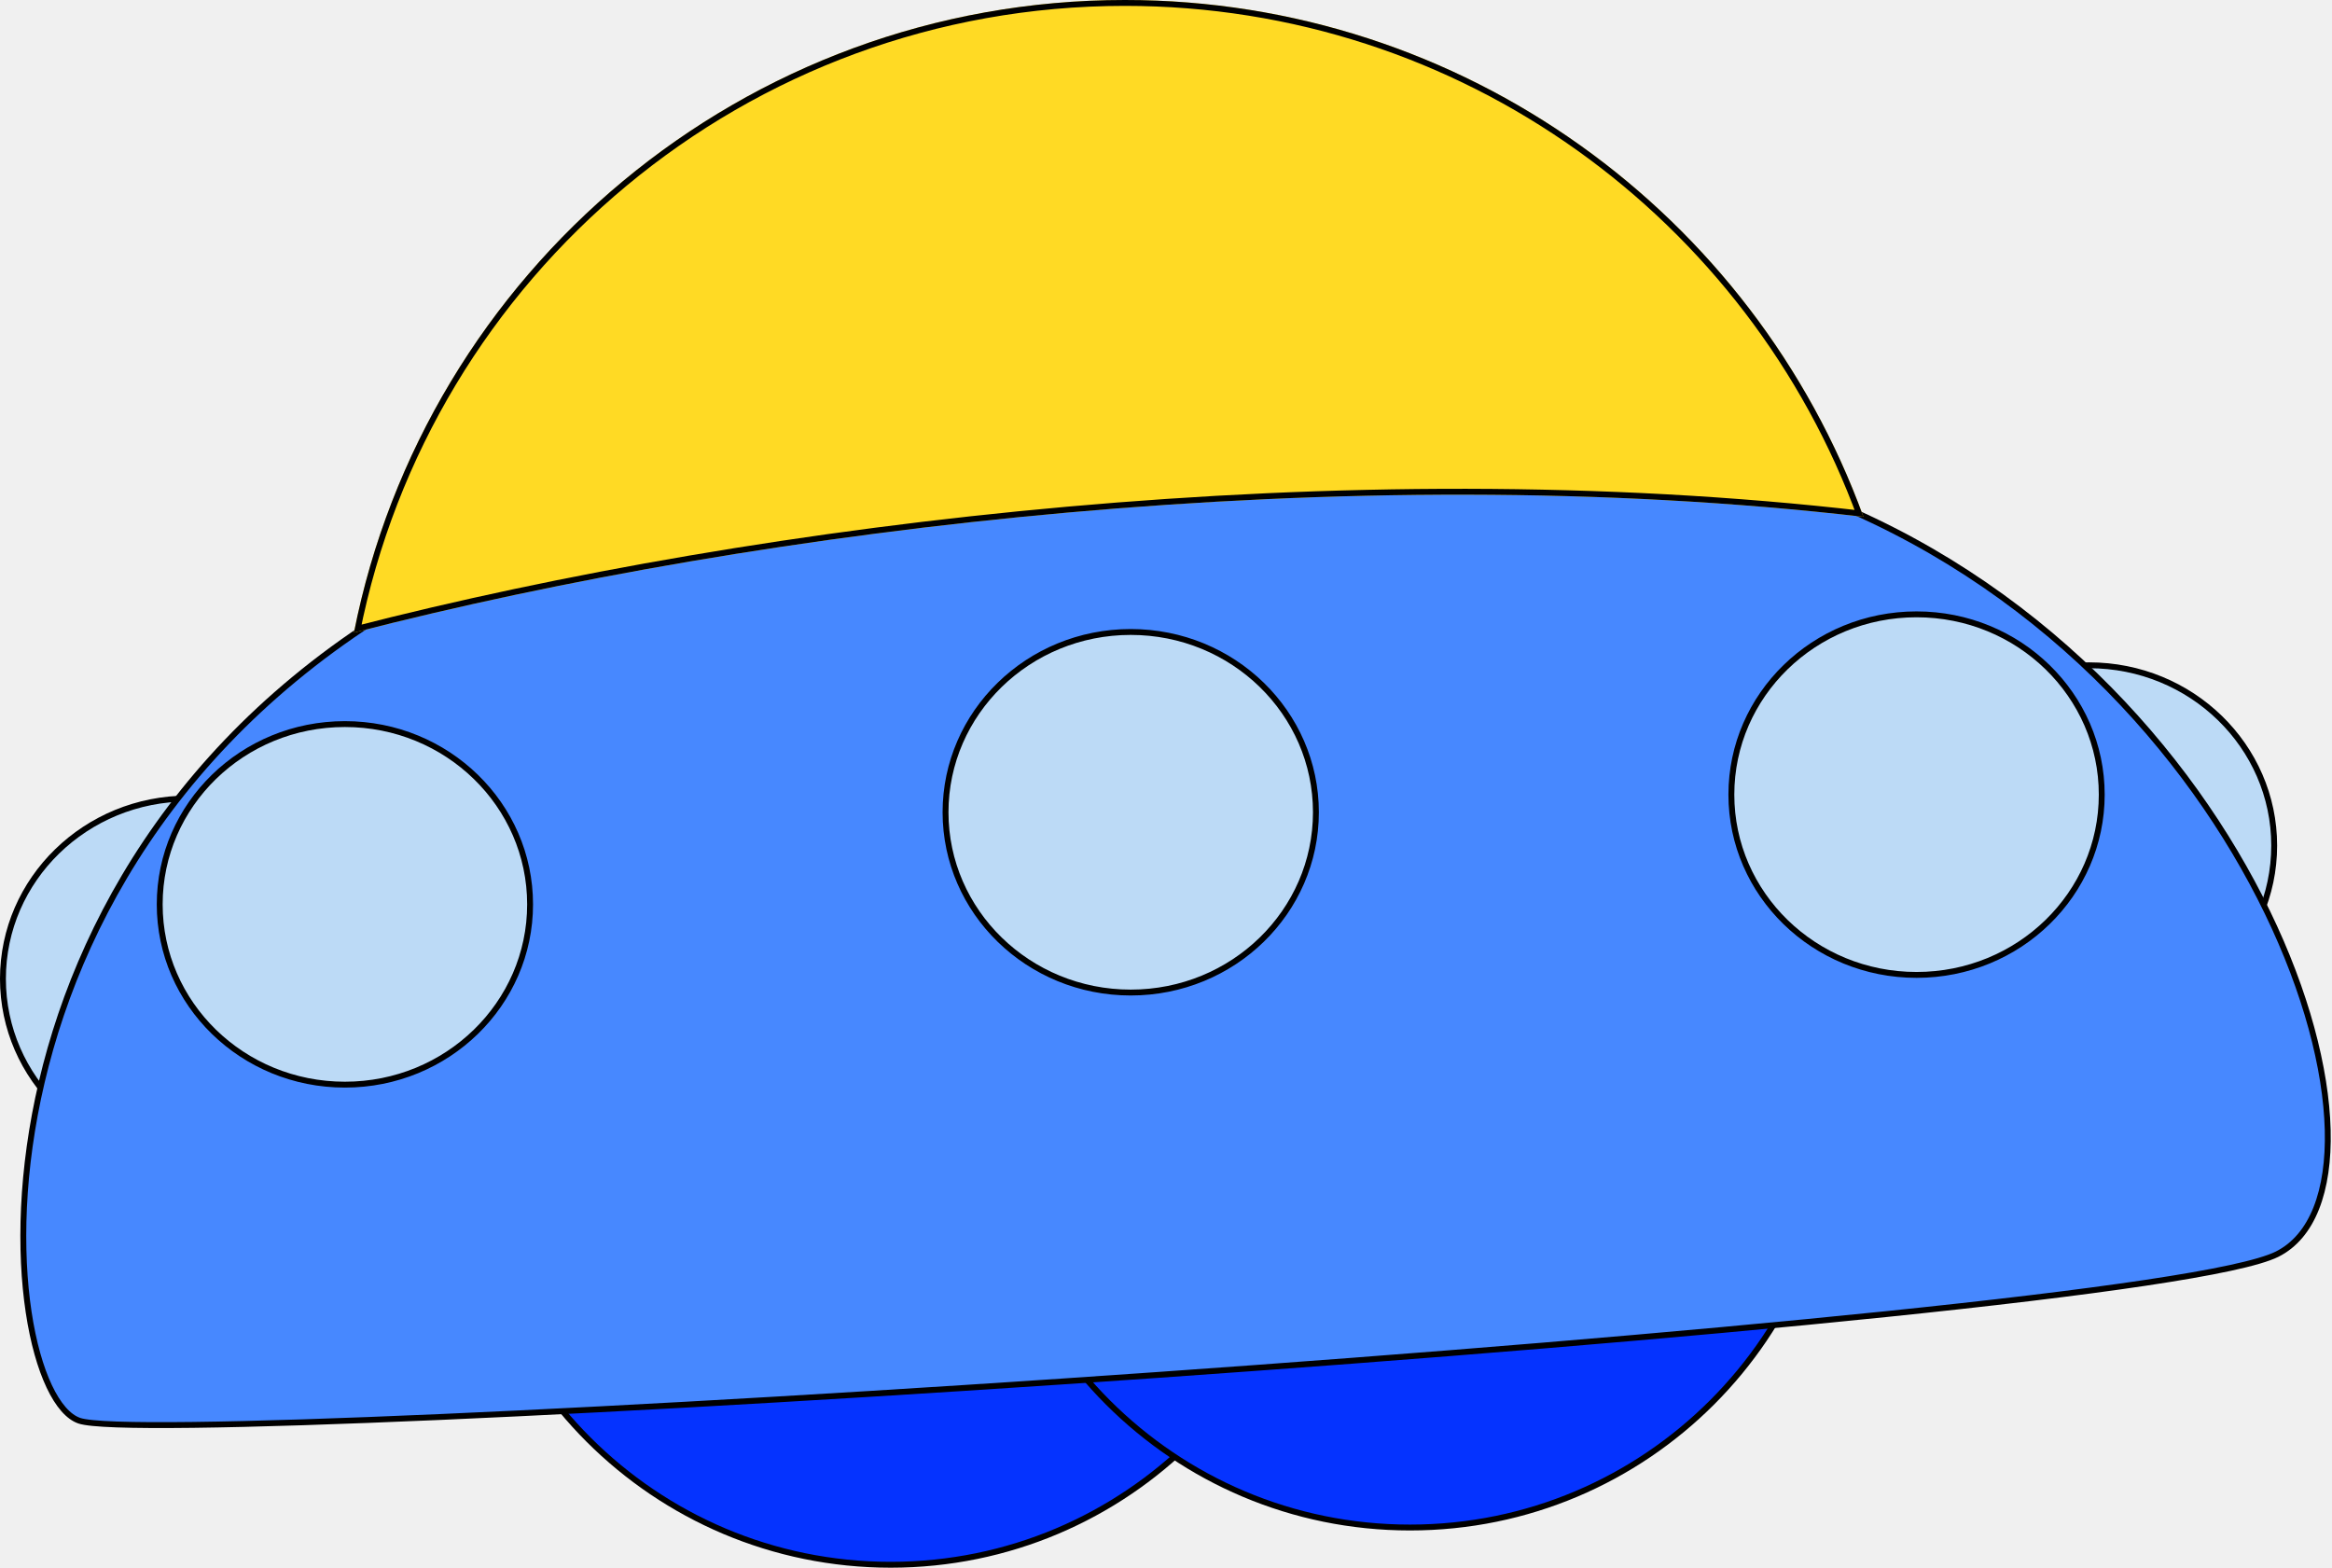
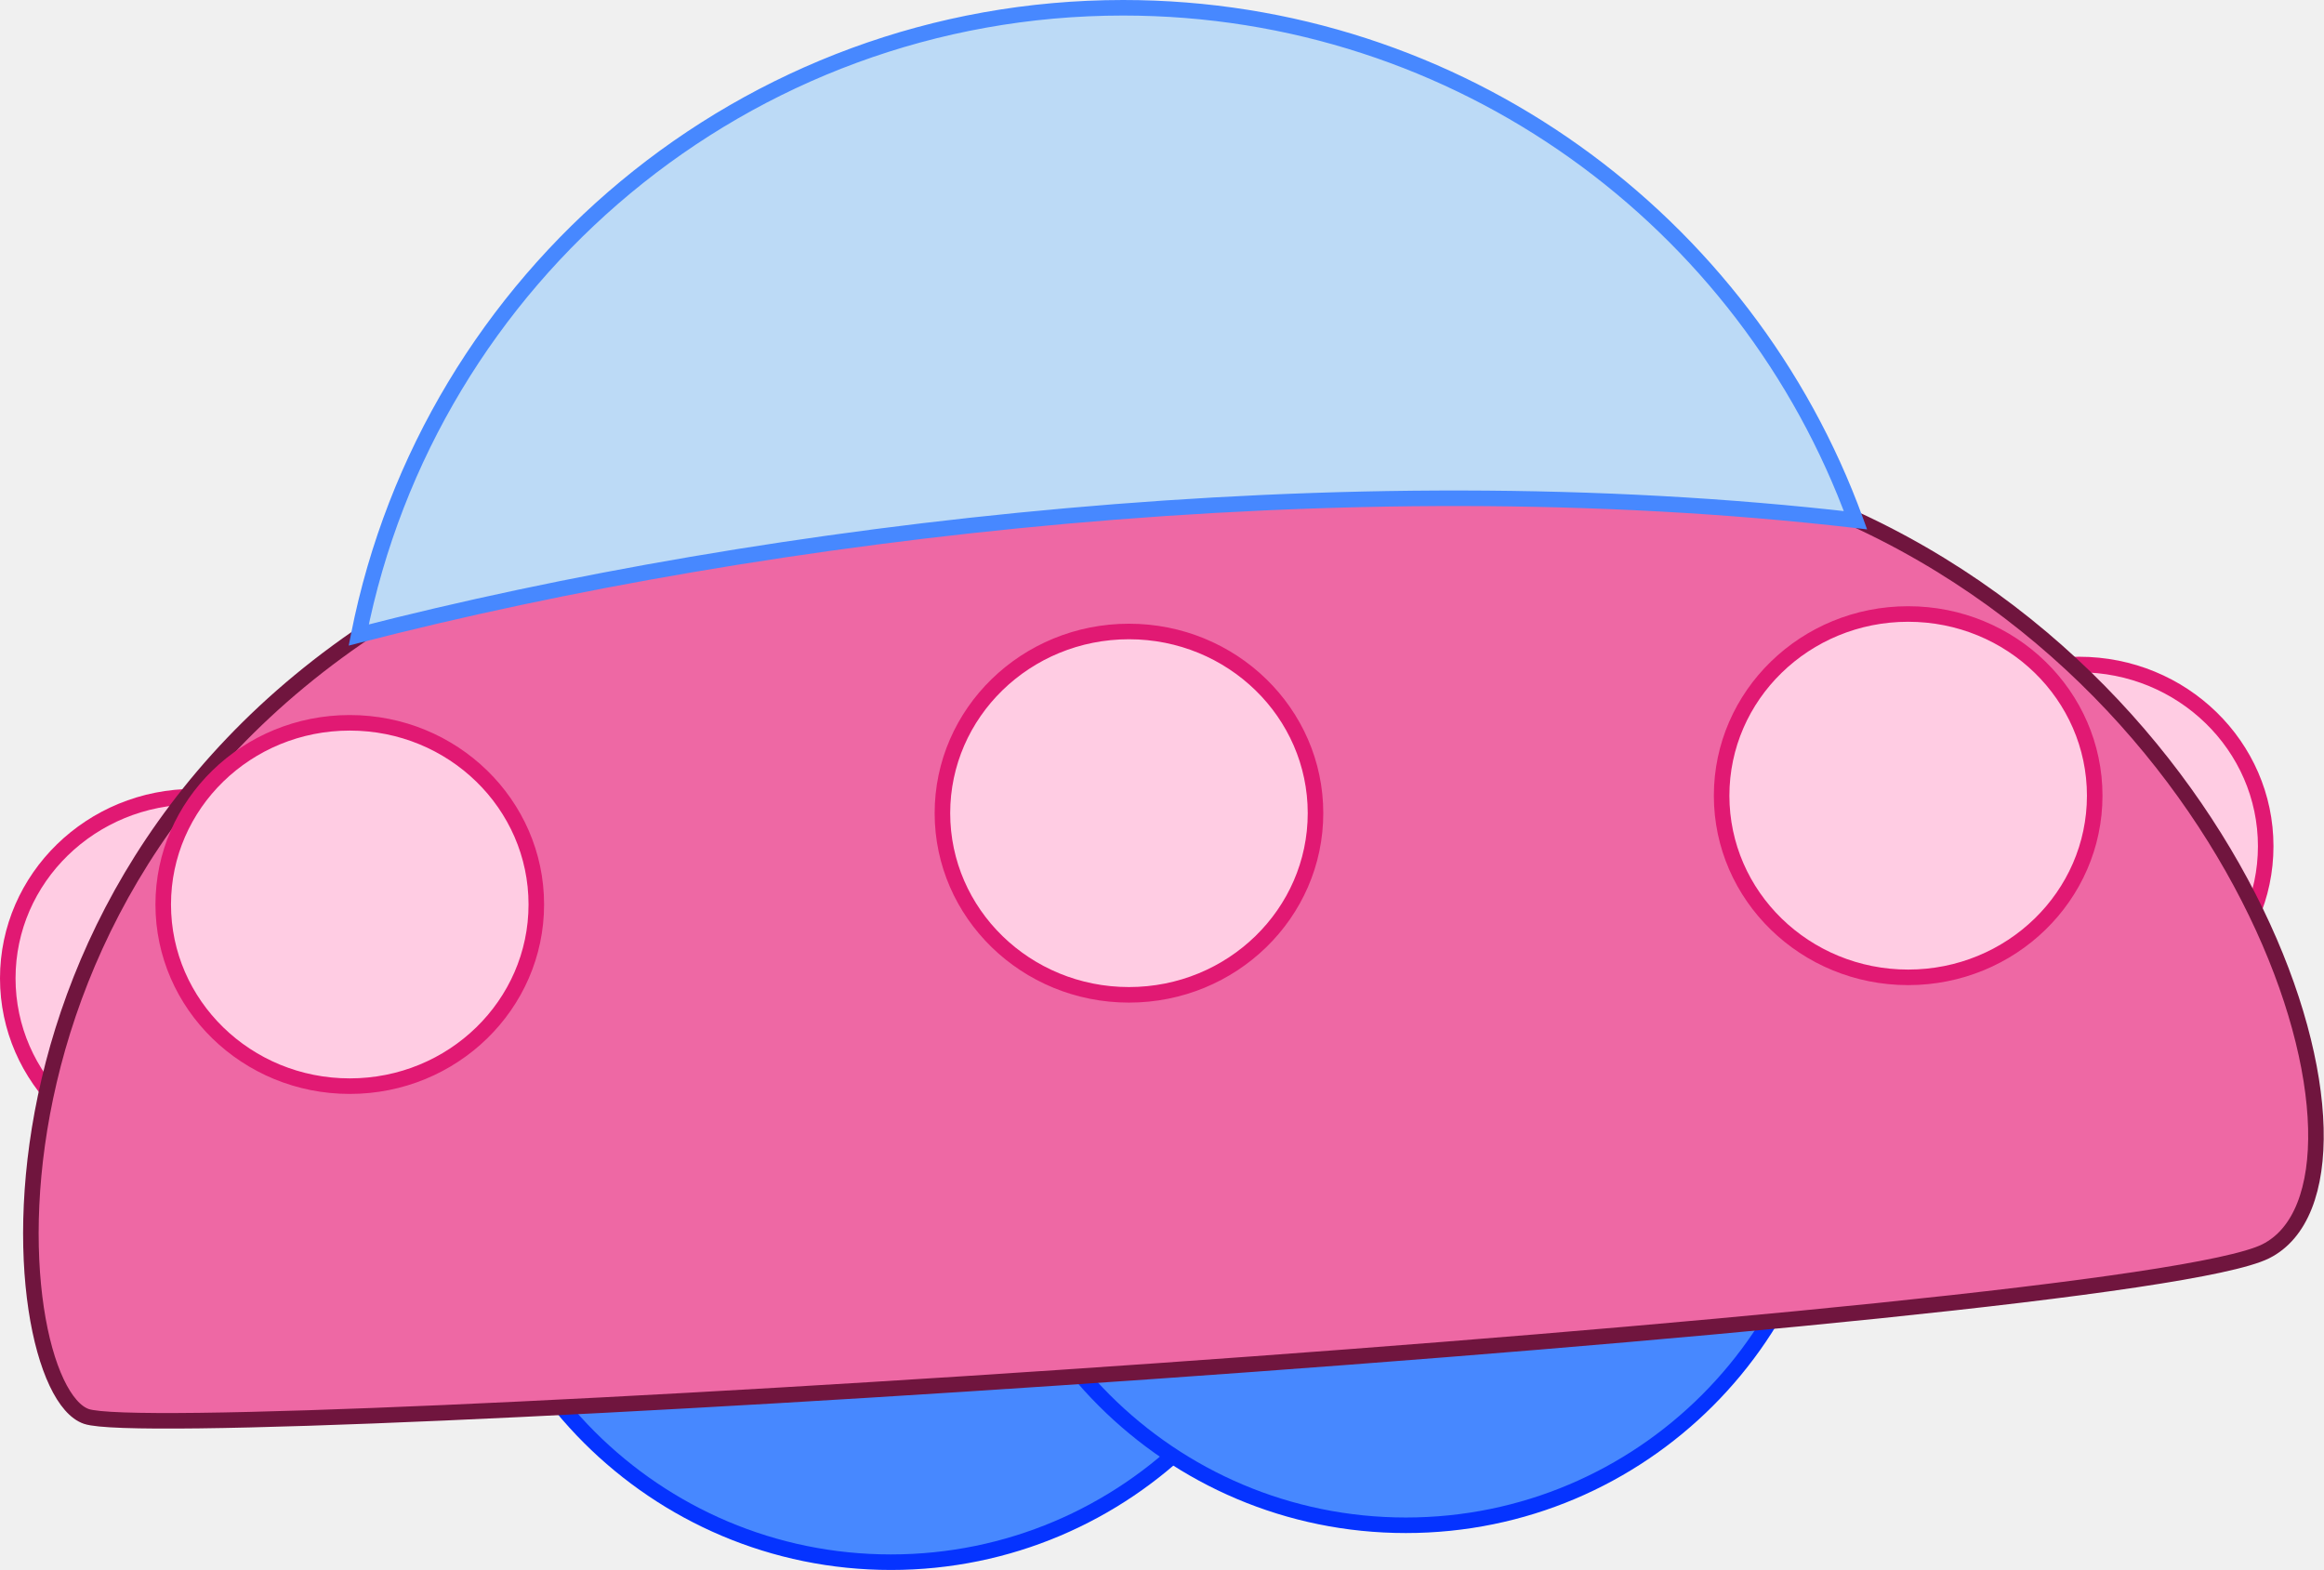
- <svg xmlns="http://www.w3.org/2000/svg" width="1190" height="800" viewBox="0 0 1190 800" fill="none">
-   <circle cx="454.5" cy="580.5" r="218" fill="#0533FF" stroke="black" stroke-width="3" />
-   <circle cx="719.5" cy="561.5" r="218" fill="#0533FF" stroke="black" stroke-width="3" />
-   <path d="M190.5 499.5C190.5 550.273 148.228 591.5 96 591.5C43.771 591.5 1.5 550.273 1.5 499.5C1.5 448.727 43.771 407.5 96 407.5C148.228 407.5 190.5 448.727 190.5 499.5Z" fill="#BCDAF6" stroke="black" stroke-width="3" />
-   <path d="M1160.5 431.5C1160.5 482.273 1118.23 523.5 1066 523.5C1013.77 523.5 971.5 482.273 971.5 431.5C971.5 380.727 1013.77 339.5 1066 339.5C1118.23 339.5 1160.5 380.727 1160.5 431.5Z" fill="#BCDAF6" stroke="black" stroke-width="3" />
-   <path d="M238 290C508 156 386.5 176.5 464 182C541.5 187.5 554 142 554 142C554 142 576 155 710 150C844 145 692 164 924 252C1156 340 1234 604 1162 640C1090 676 85 740 40.5 725C-4 710 -32 424 238 290Z" fill="#4788FF" stroke="black" stroke-width="3" />
-   <path d="M270.5 461.5C270.5 512.273 228.228 553.5 176 553.5C123.771 553.5 81.5 512.273 81.5 461.5C81.5 410.727 123.771 369.5 176 369.5C228.228 369.5 270.5 410.727 270.5 461.5Z" fill="#BCDAF6" stroke="black" stroke-width="3" />
-   <path d="M671.5 414.5C671.5 465.273 629.228 506.5 577 506.5C524.771 506.5 482.5 465.273 482.5 414.5C482.5 363.727 524.771 322.5 577 322.5C629.228 322.5 671.5 363.727 671.5 414.5Z" fill="#BCDAF6" stroke="black" stroke-width="3" />
-   <path d="M1072.5 405.5C1072.5 456.273 1030.23 497.5 978 497.5C925.771 497.5 883.5 456.273 883.5 405.5C883.5 354.727 925.771 313.5 978 313.5C1030.23 313.5 1072.5 354.727 1072.5 405.5Z" fill="#BCDAF6" stroke="black" stroke-width="3" />
-   <mask id="path-9-inside-1_1_94" fill="white">
-     <path fill-rule="evenodd" clip-rule="evenodd" d="M950.892 263.737C686.316 233.074 390.2 268.815 180.619 322.809C216.993 138.773 379.29 0 574 0C747.251 0 894.84 109.871 950.892 263.737Z" />
-   </mask>
-   <path fill-rule="evenodd" clip-rule="evenodd" d="M950.892 263.737C686.316 233.074 390.2 268.815 180.619 322.809C216.993 138.773 379.29 0 574 0C747.251 0 894.84 109.871 950.892 263.737Z" fill="#FFDA24" />
-   <path d="M180.619 322.809L177.676 322.227L176.751 326.903L181.367 325.714L180.619 322.809ZM950.892 263.737L950.546 266.717L955.374 267.277L953.71 262.71L950.892 263.737ZM181.367 325.714C390.676 271.79 686.415 236.106 950.546 266.717L951.237 260.757C686.218 230.043 389.724 265.839 179.87 319.904L181.367 325.714ZM183.562 323.391C219.663 140.733 380.75 3 574 3V-3C377.83 -3 214.322 136.813 177.676 322.227L183.562 323.391ZM574 3C745.95 3 892.439 112.045 948.073 264.764L953.71 262.71C897.241 107.698 748.552 -3 574 -3V3Z" fill="black" mask="url(#path-9-inside-1_1_94)" />
+ <svg xmlns="http://www.w3.org/2000/svg" width="1196" height="808" viewBox="0 0 1196 808" fill="none">
+   <circle cx="458.5" cy="584.5" r="219.5" fill="#4788FF" stroke="#0533FF" stroke-width="8" />
+   <circle cx="723.5" cy="565.5" r="219.5" fill="#4788FF" stroke="#0533FF" stroke-width="8" />
+   <ellipse cx="100" cy="503.5" rx="96" ry="93.5" fill="#FFCCE3" stroke="#E11973" stroke-width="8" />
+   <ellipse cx="1070" cy="435.5" rx="96" ry="93.5" fill="#FFCCE3" stroke="#E11973" stroke-width="8" />
+   <path d="M242 294C512 160 390.5 180.5 468 186C545.5 191.5 558 146 558 146C558 146 580 159 714 154C848 149 696 168 928 256C1160 344 1238 608 1166 644C1094 680 89 744 44.5 729C-4.19617e-05 714 -28 428 242 294Z" fill="#EE68A4" stroke="#70153E" stroke-width="8" />
+   <ellipse cx="180" cy="465.5" rx="96" ry="93.5" fill="#FFCCE3" stroke="#E11973" stroke-width="8" />
+   <ellipse cx="581" cy="418.5" rx="96" ry="93.5" fill="#FFCCE3" stroke="#E11973" stroke-width="8" />
+   <ellipse cx="982" cy="409.5" rx="96" ry="93.5" fill="#FFCCE3" stroke="#E11973" stroke-width="8" />
+   <path fill-rule="evenodd" clip-rule="evenodd" d="M954.892 267.737C690.316 237.074 394.2 272.815 184.619 326.809C220.993 142.773 383.29 4 578 4C751.251 4 898.84 113.871 954.892 267.737Z" fill="#BCDAF6" />
+   <path d="M184.619 326.809L180.695 326.033L179.462 332.268L185.617 330.683L184.619 326.809ZM954.892 267.737L954.431 271.711L960.868 272.457L958.65 266.368L954.892 267.737ZM185.617 330.683C394.835 276.782 690.447 241.116 954.431 271.711L955.352 263.764C690.185 233.032 393.566 268.847 183.621 322.936L185.617 330.683ZM188.543 327.585C224.554 145.387 385.237 8 578 8V0C381.343 0 217.432 140.16 180.695 326.033L188.543 327.585ZM578 8C749.516 8 895.639 116.769 951.133 269.106L958.65 266.368C902.042 110.973 752.985 0 578 0V8Z" fill="#4788FF" />
</svg>
